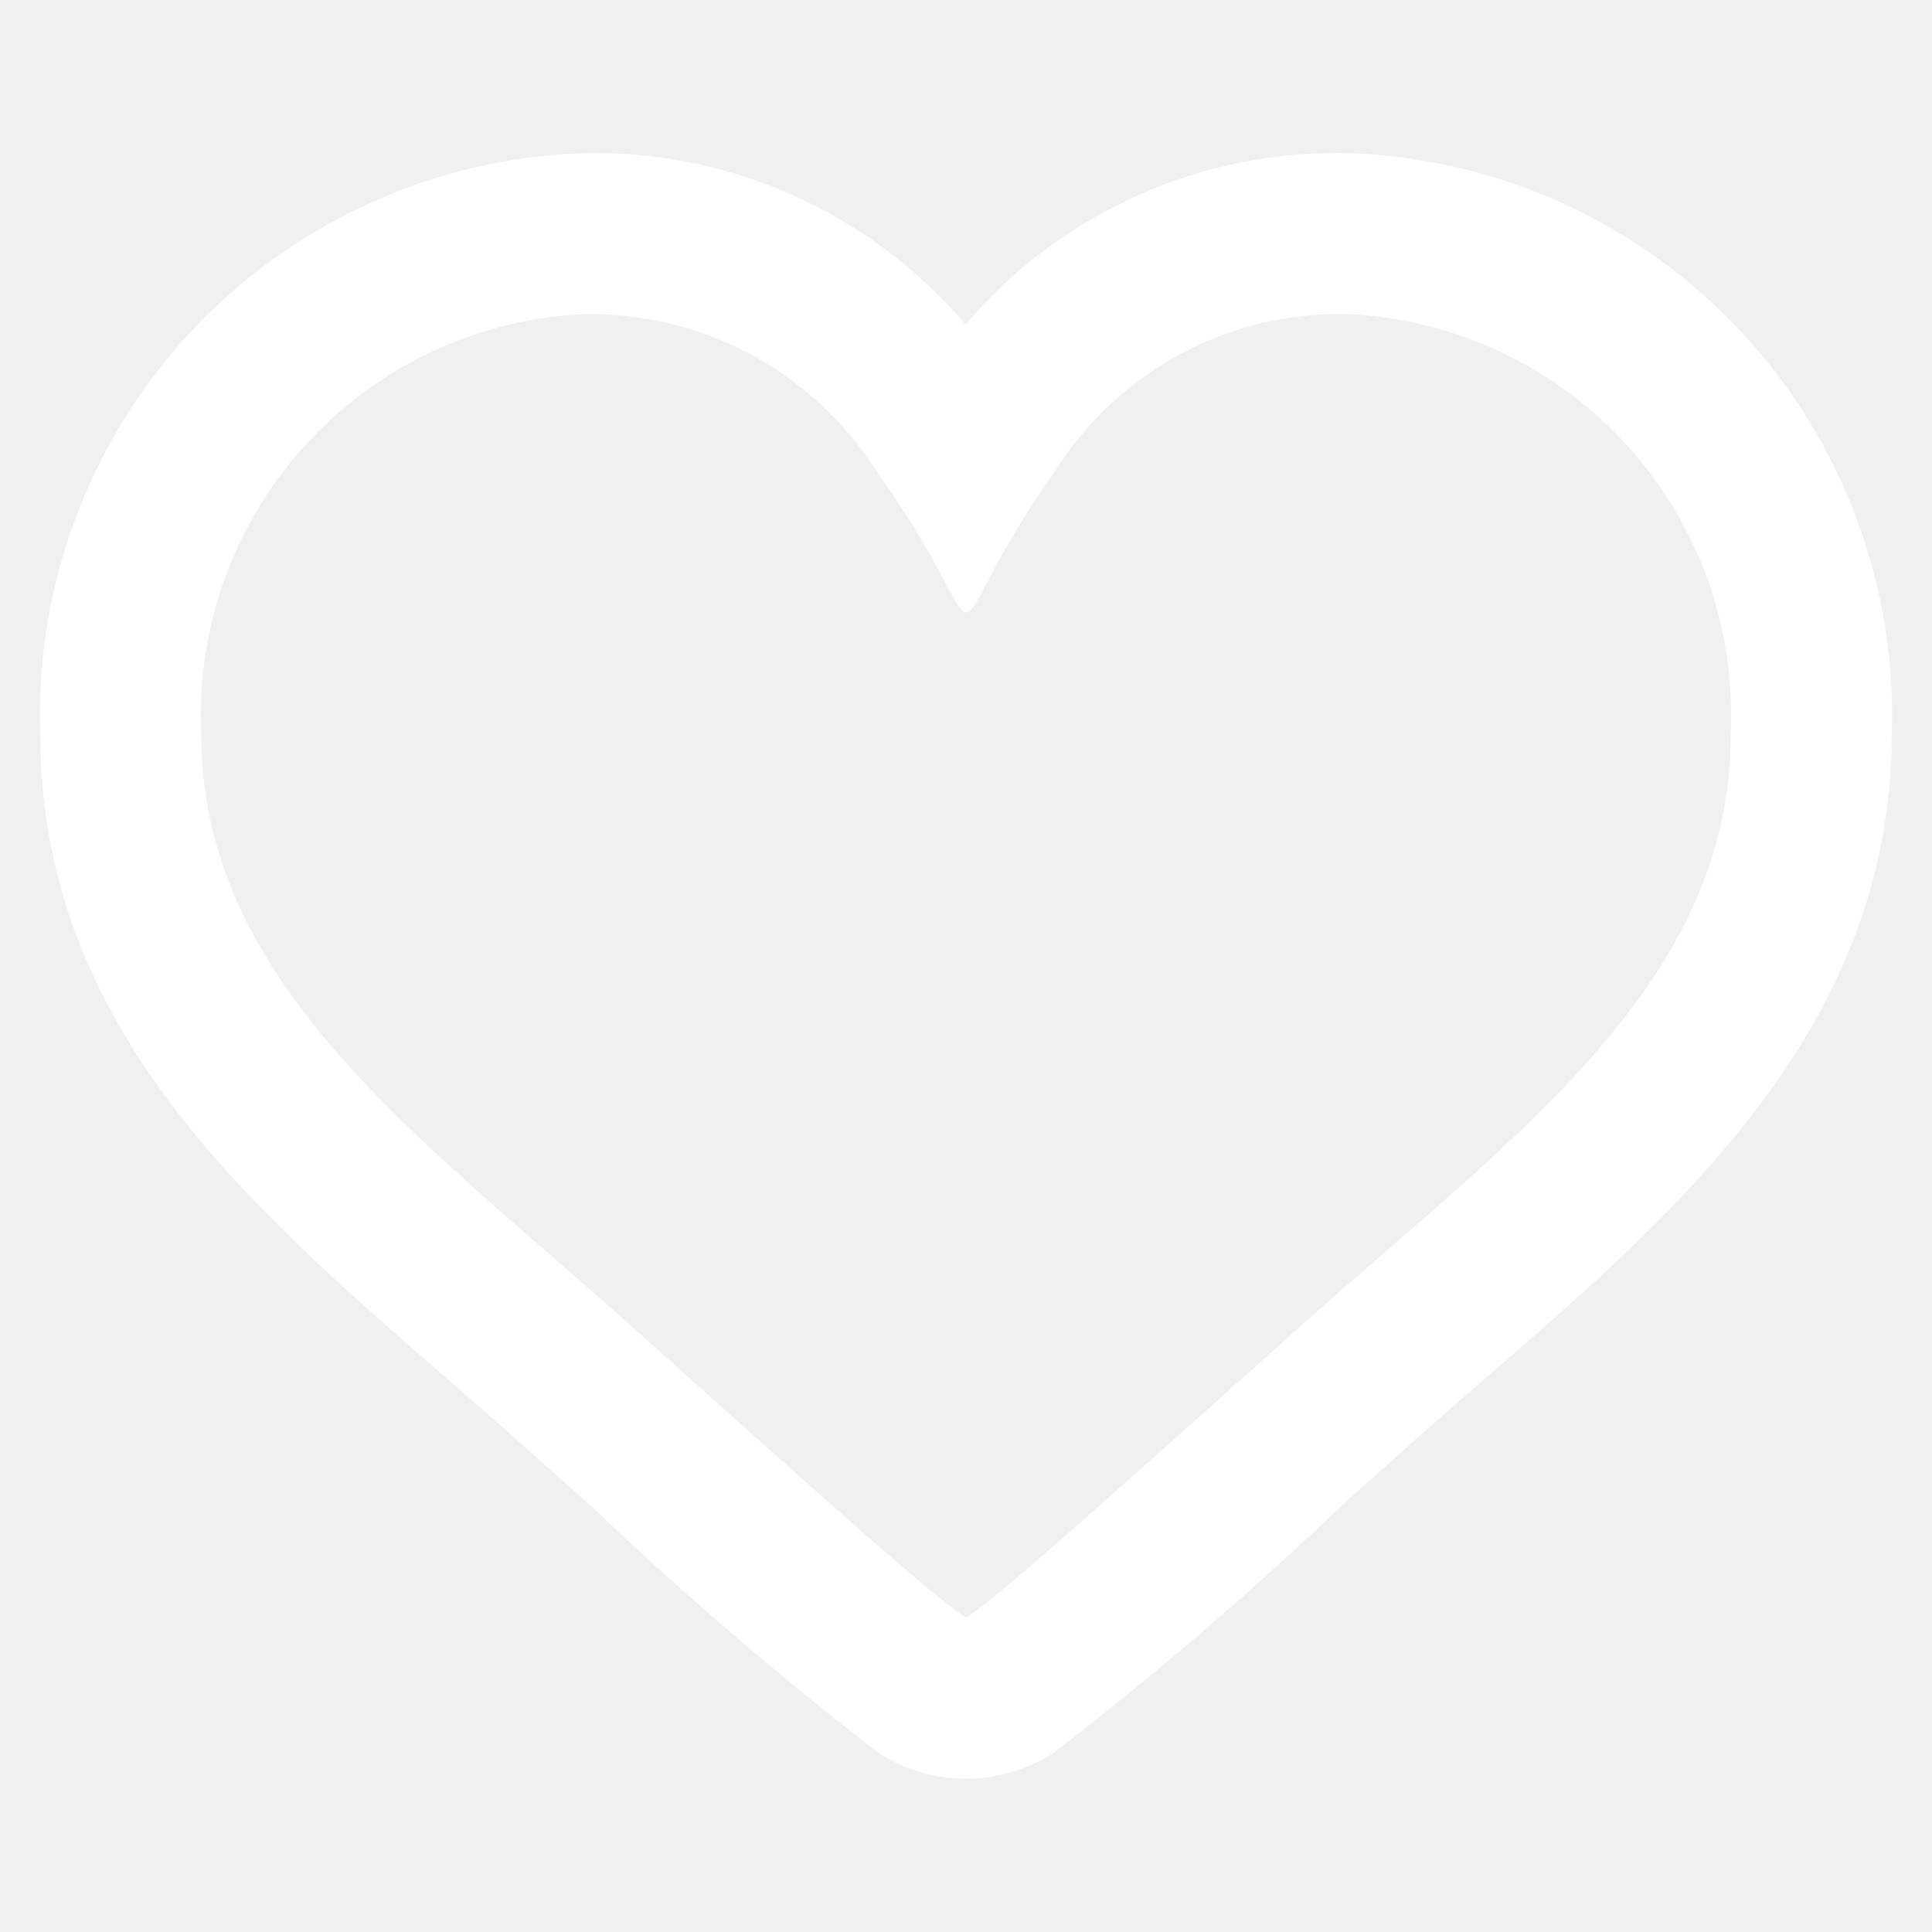
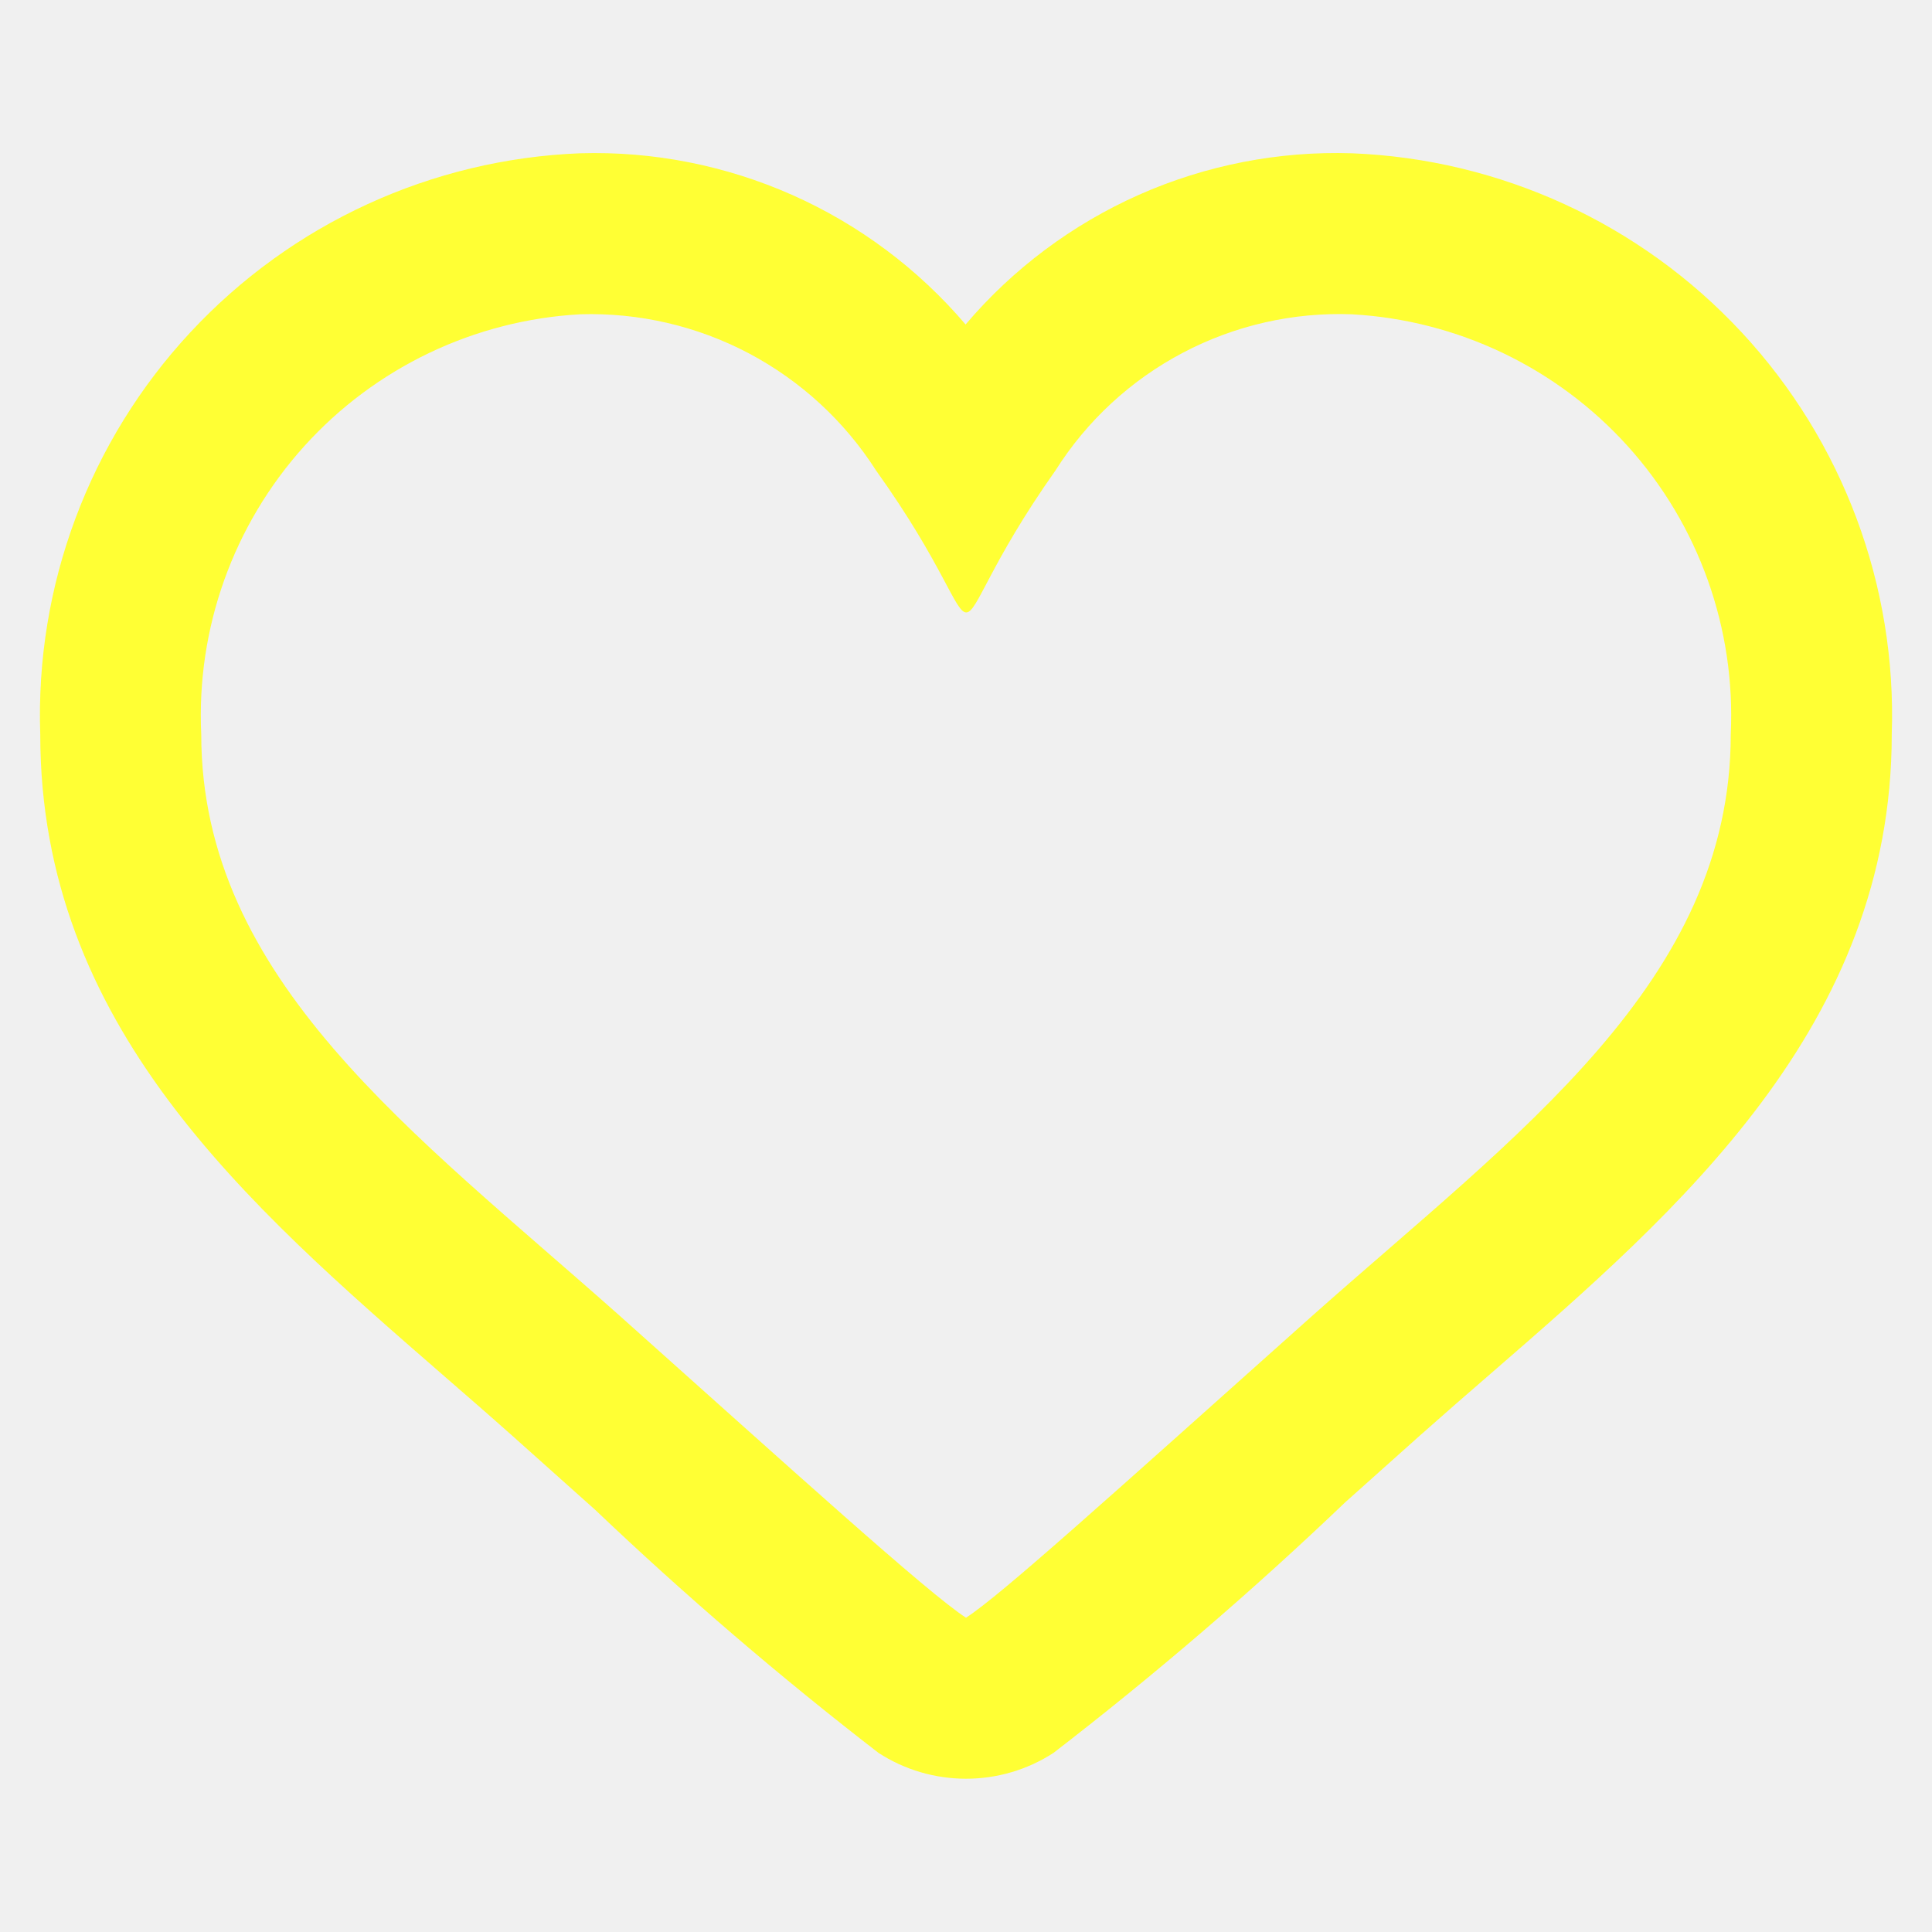
<svg xmlns="http://www.w3.org/2000/svg" width="24" height="24" viewBox="0 0 24 24" fill="none">
-   <path d="M16.792 3.904C18.106 3.977 19.339 4.566 20.221 5.543C21.103 6.521 21.562 7.807 21.5 9.122C21.5 12.194 18.848 14.081 16.303 16.344C13.791 18.587 12.438 19.813 12 20.096C11.523 19.787 9.857 18.273 7.697 16.344C5.141 14.072 2.5 12.167 2.5 9.122C2.438 7.807 2.897 6.521 3.779 5.543C4.661 4.566 5.894 3.977 7.208 3.904C7.936 3.882 8.658 4.049 9.302 4.389C9.946 4.73 10.491 5.231 10.883 5.845C11.723 7.02 11.863 7.608 12.003 7.608C12.143 7.608 12.281 7.02 13.113 5.842C13.503 5.225 14.048 4.722 14.694 4.382C15.339 4.042 16.063 3.877 16.792 3.904ZM16.792 1.904C15.884 1.875 14.981 2.051 14.15 2.419C13.32 2.788 12.583 3.338 11.995 4.031C11.407 3.341 10.672 2.791 9.844 2.423C9.015 2.055 8.114 1.877 7.208 1.904C5.363 1.976 3.621 2.776 2.364 4.129C1.107 5.481 0.437 7.277 0.5 9.122C0.5 12.732 3.05 14.949 5.515 17.092C5.798 17.338 6.084 17.586 6.368 17.839L7.395 18.757C8.515 19.823 9.689 20.83 10.913 21.775C11.237 21.985 11.614 22.096 12 22.096C12.386 22.096 12.763 21.985 13.087 21.775C14.35 20.801 15.56 19.762 16.713 18.66L17.635 17.836C17.928 17.576 18.225 17.317 18.52 17.062C20.854 15.037 23.5 12.742 23.5 9.122C23.563 7.277 22.893 5.481 21.636 4.129C20.379 2.776 18.637 1.976 16.792 1.904Z" fill="white" />
+   <path d="M16.792 3.904C18.106 3.977 19.339 4.566 20.221 5.543C21.103 6.521 21.562 7.807 21.5 9.122C21.5 12.194 18.848 14.081 16.303 16.344C13.791 18.587 12.438 19.813 12 20.096C11.523 19.787 9.857 18.273 7.697 16.344C5.141 14.072 2.5 12.167 2.5 9.122C2.438 7.807 2.897 6.521 3.779 5.543C4.661 4.566 5.894 3.977 7.208 3.904C7.936 3.882 8.658 4.049 9.302 4.389C9.946 4.73 10.491 5.231 10.883 5.845C11.723 7.02 11.863 7.608 12.003 7.608C12.143 7.608 12.281 7.02 13.113 5.842C13.503 5.225 14.048 4.722 14.694 4.382C15.339 4.042 16.063 3.877 16.792 3.904ZM16.792 1.904C15.884 1.875 14.981 2.051 14.15 2.419C13.32 2.788 12.583 3.338 11.995 4.031C11.407 3.341 10.672 2.791 9.844 2.423C9.015 2.055 8.114 1.877 7.208 1.904C5.363 1.976 3.621 2.776 2.364 4.129C1.107 5.481 0.437 7.277 0.5 9.122C0.5 12.732 3.05 14.949 5.515 17.092C5.798 17.338 6.084 17.586 6.368 17.839L7.395 18.757C8.515 19.823 9.689 20.83 10.913 21.775C11.237 21.985 11.614 22.096 12 22.096C12.386 22.096 12.763 21.985 13.087 21.775C14.35 20.801 15.56 19.762 16.713 18.66L17.635 17.836C17.928 17.576 18.225 17.317 18.52 17.062C20.854 15.037 23.5 12.742 23.5 9.122C23.563 7.277 22.893 5.481 21.636 4.129C20.379 2.776 18.637 1.976 16.792 1.904Z" fill="#ffff34" />
</svg>
